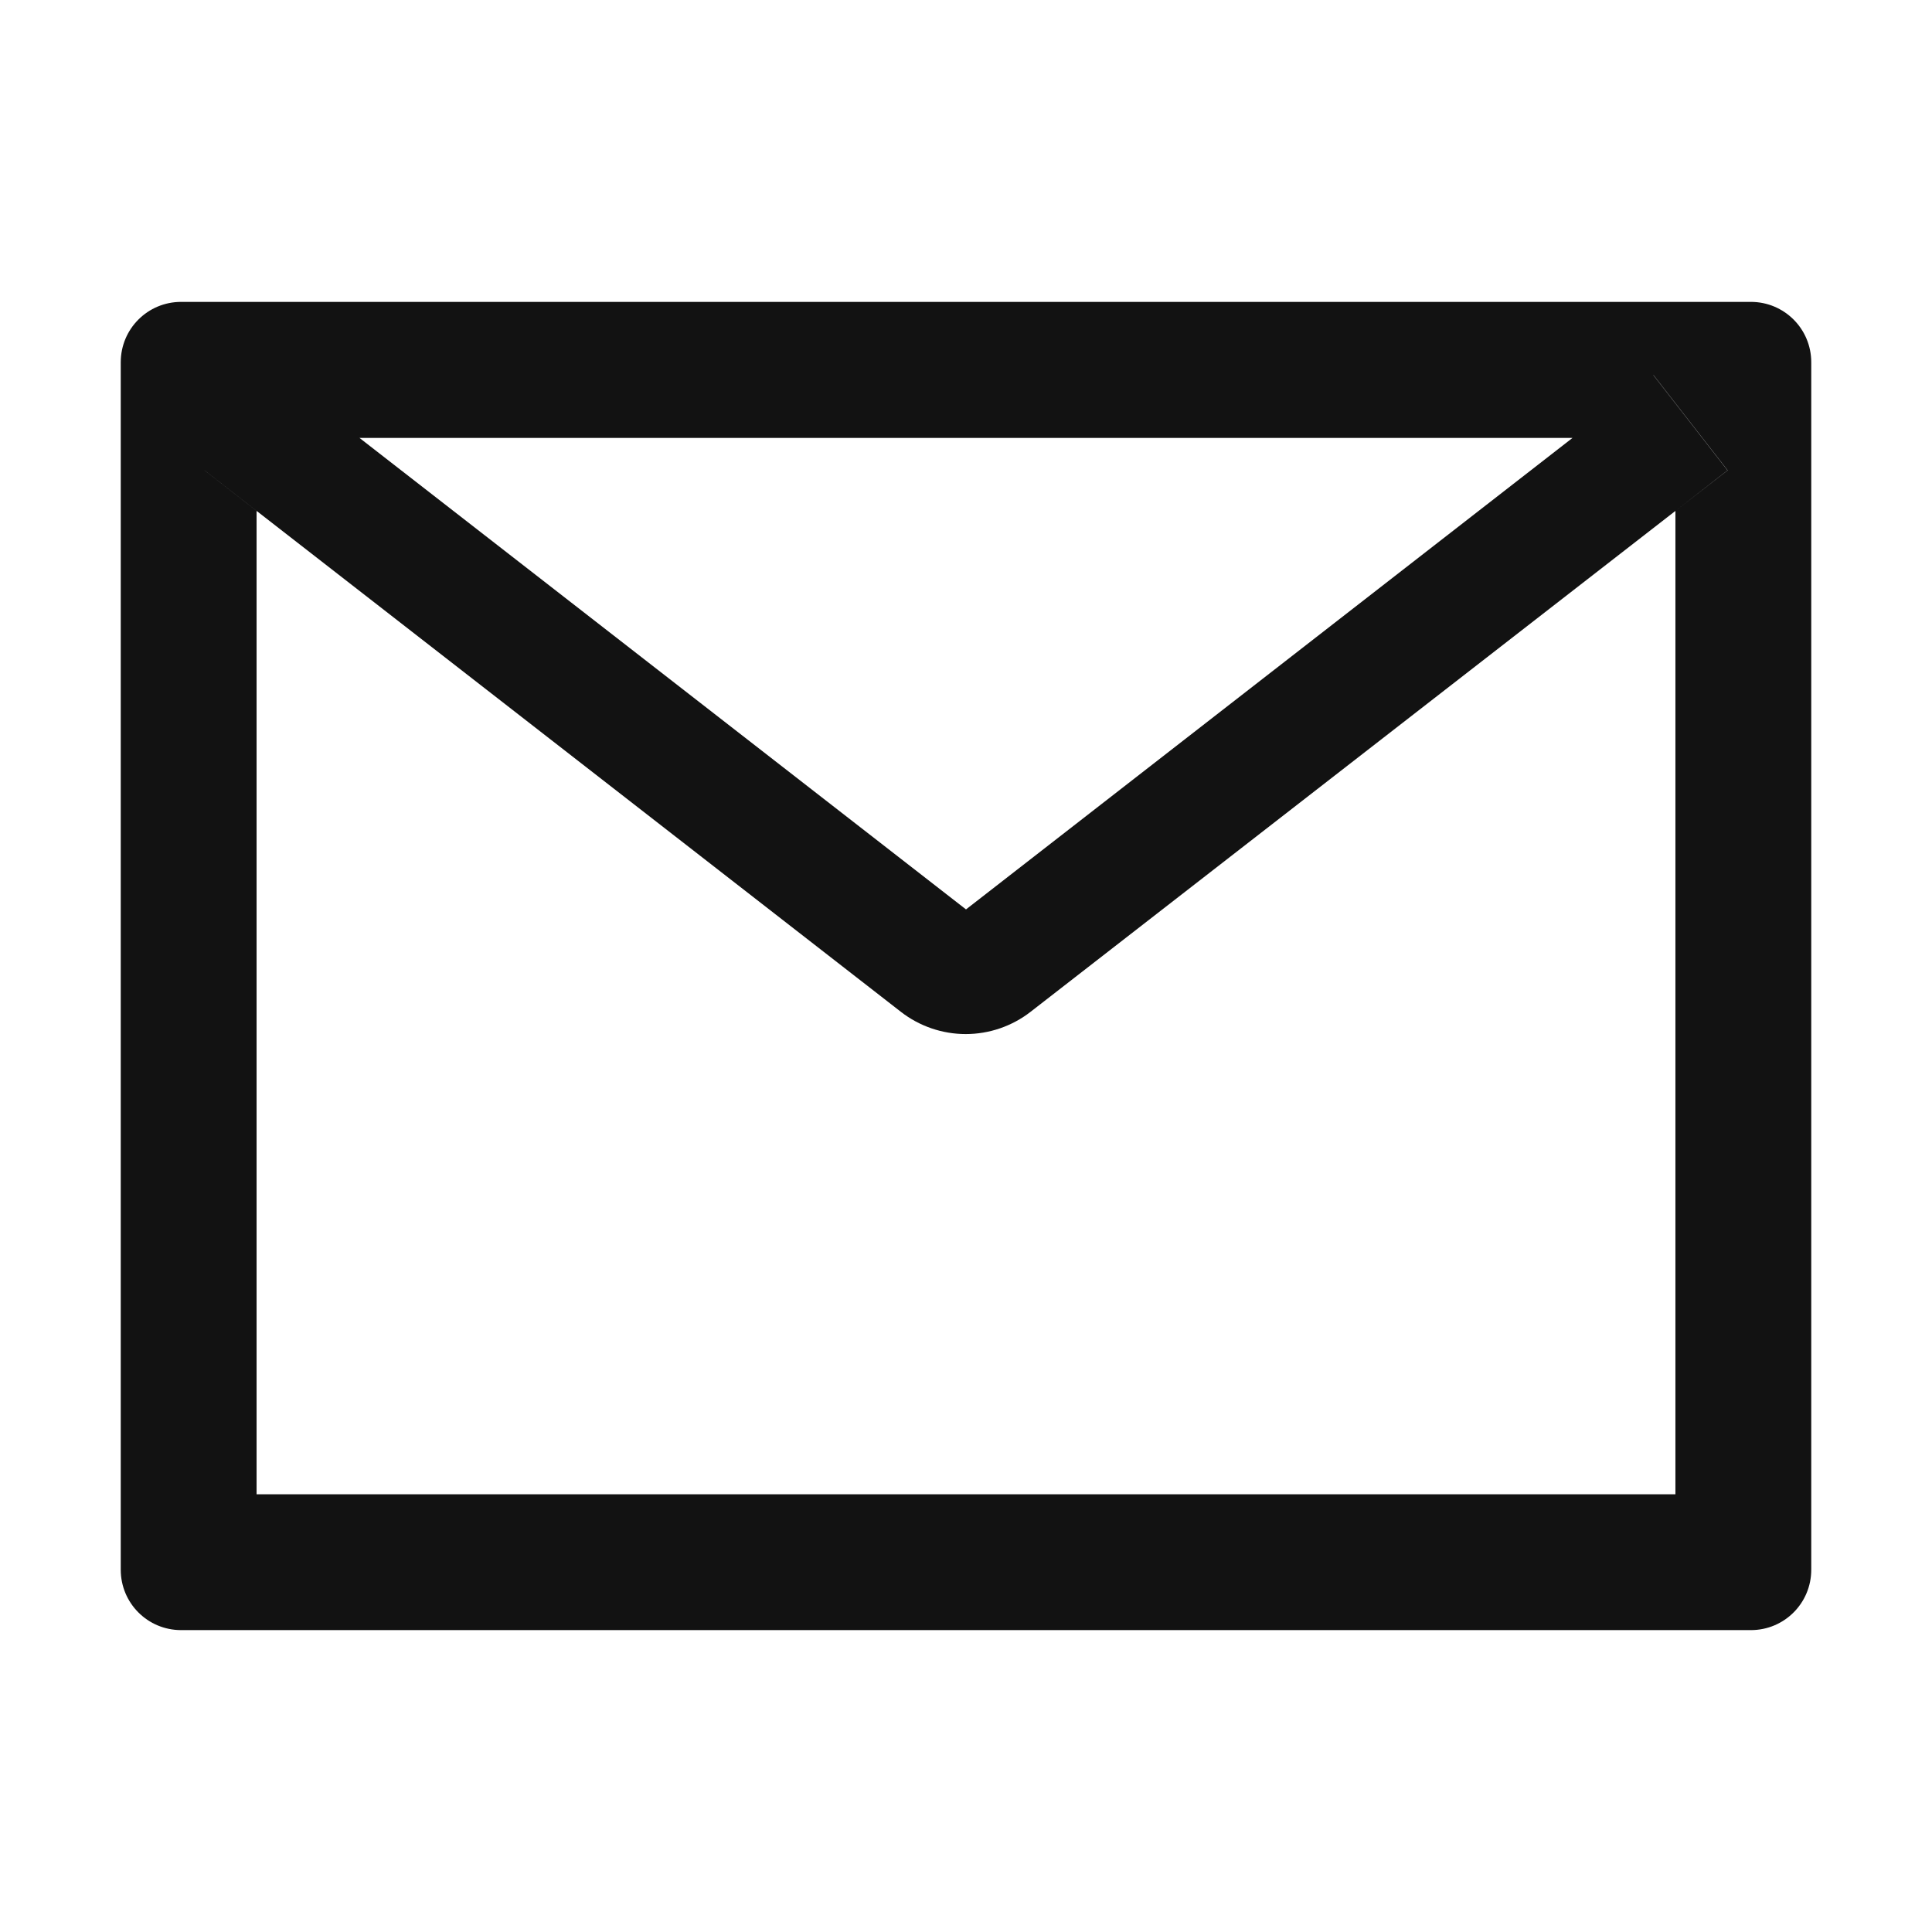
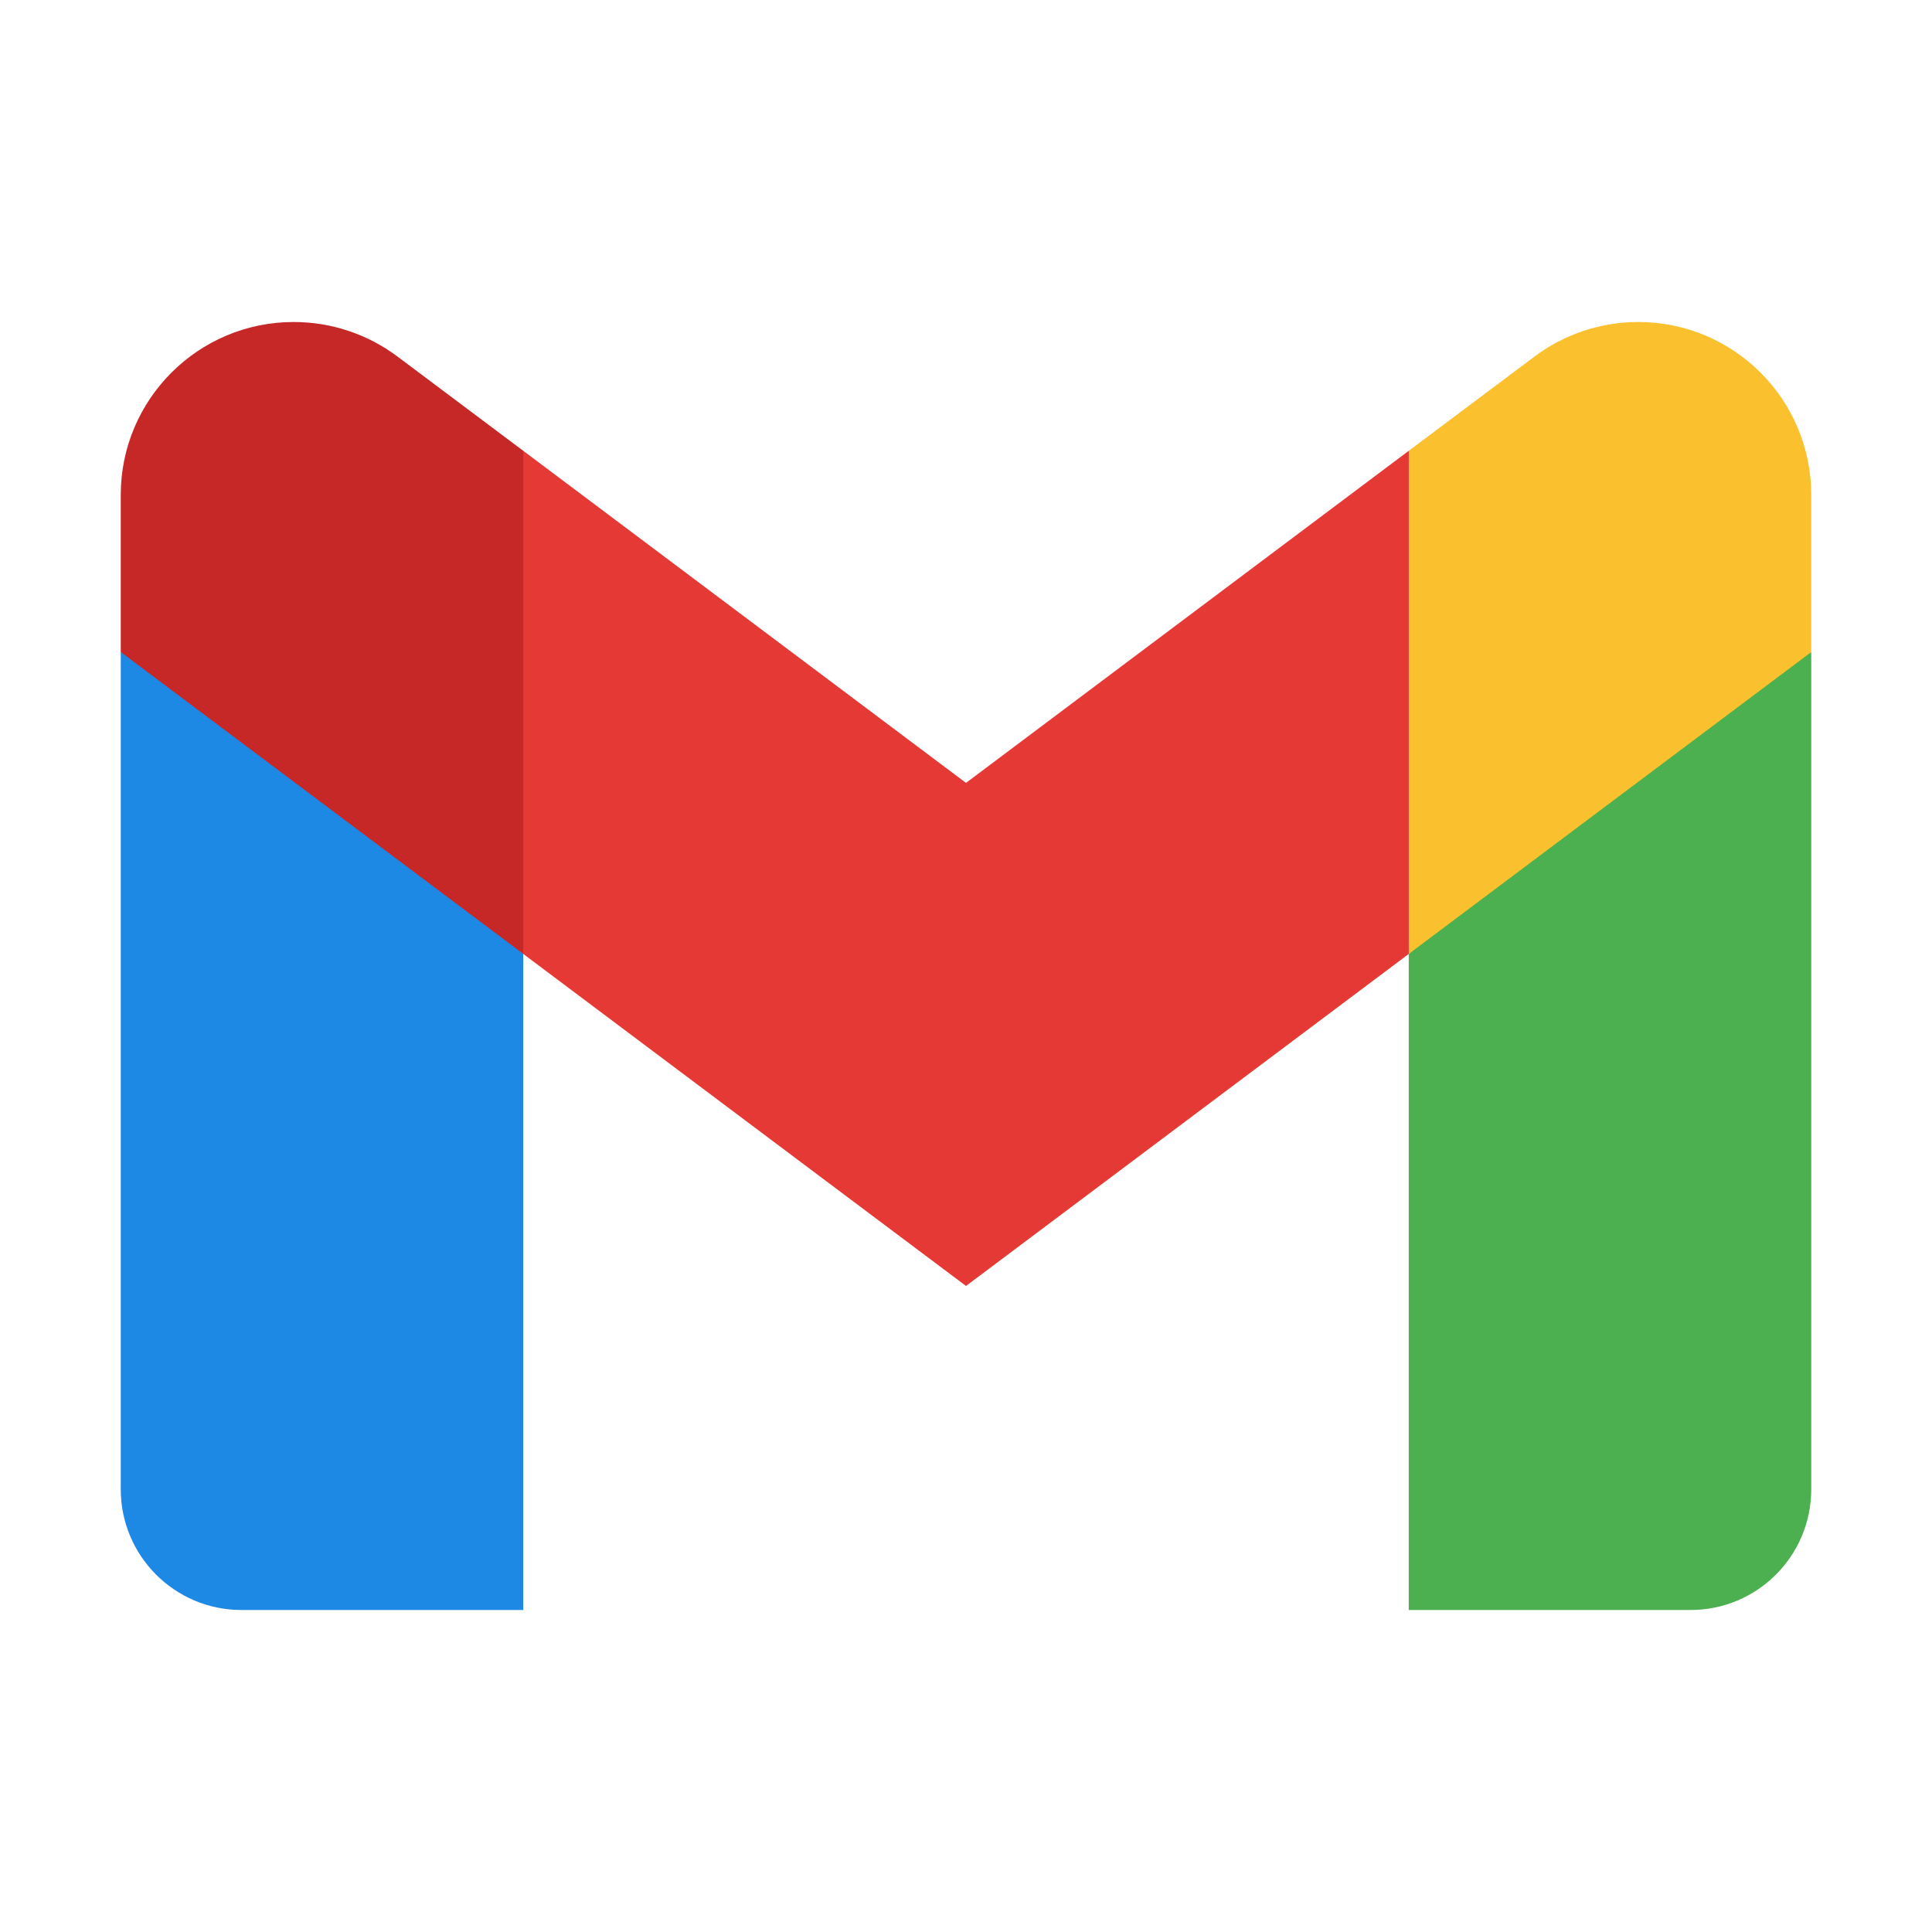
- <svg xmlns="http://www.w3.org/2000/svg" width="62" height="62" viewBox="0 0 62 62" fill="none">
-   <path d="M56.188 9.688H5.812C4.741 9.688 3.875 10.553 3.875 11.625V50.375C3.875 51.447 4.741 52.312 5.812 52.312H56.188C57.259 52.312 58.125 51.447 58.125 50.375V11.625C58.125 10.553 57.259 9.688 56.188 9.688ZM53.766 16.396V47.953H8.234V16.396L6.563 15.094L8.943 12.037L11.534 14.053H50.472L53.063 12.037L55.443 15.094L53.766 16.396V16.396ZM50.472 14.047L31 29.184L11.528 14.047L8.937 12.031L6.557 15.088L8.228 16.39L28.911 32.471C29.506 32.933 30.238 33.184 30.991 33.184C31.744 33.184 32.476 32.933 33.071 32.471L53.766 16.396L55.437 15.094L53.057 12.037L50.472 14.047Z" fill="#121212" />
+ <svg xmlns="http://www.w3.org/2000/svg" width="36" height="36" viewBox="0 0 36 36" fill="none">
+   <path d="M33.75 12.15L30 14.213L26.25 17.775V30H31.5C32.743 30 33.75 28.993 33.75 27.75V12.15Z" fill="#4CAF50" />
+   <path d="M2.25 12.15L4.96 13.432L9.75 17.775V30H4.5C3.257 30 2.25 28.993 2.25 27.75V12.15Z" fill="#1E88E5" />
+   <path d="M26.25 8.4L18 14.588L9.75 8.4L9 12.75L9.75 17.775L18 23.962L26.25 17.775L27 12.75L26.25 8.4Z" fill="#E53935" />
+   <path d="M2.25 9.223V12.15L9.75 17.775V8.4L7.407 6.644C6.849 6.226 6.171 6 5.473 6C3.693 6 2.25 7.443 2.25 9.223Z" fill="#C62828" />
+   <path d="M33.75 9.223V12.15L26.25 17.775V8.4L28.593 6.644C29.151 6.226 29.829 6 30.526 6C32.307 6 33.75 7.443 33.75 9.223Z" fill="#FBC02D" />
</svg>
